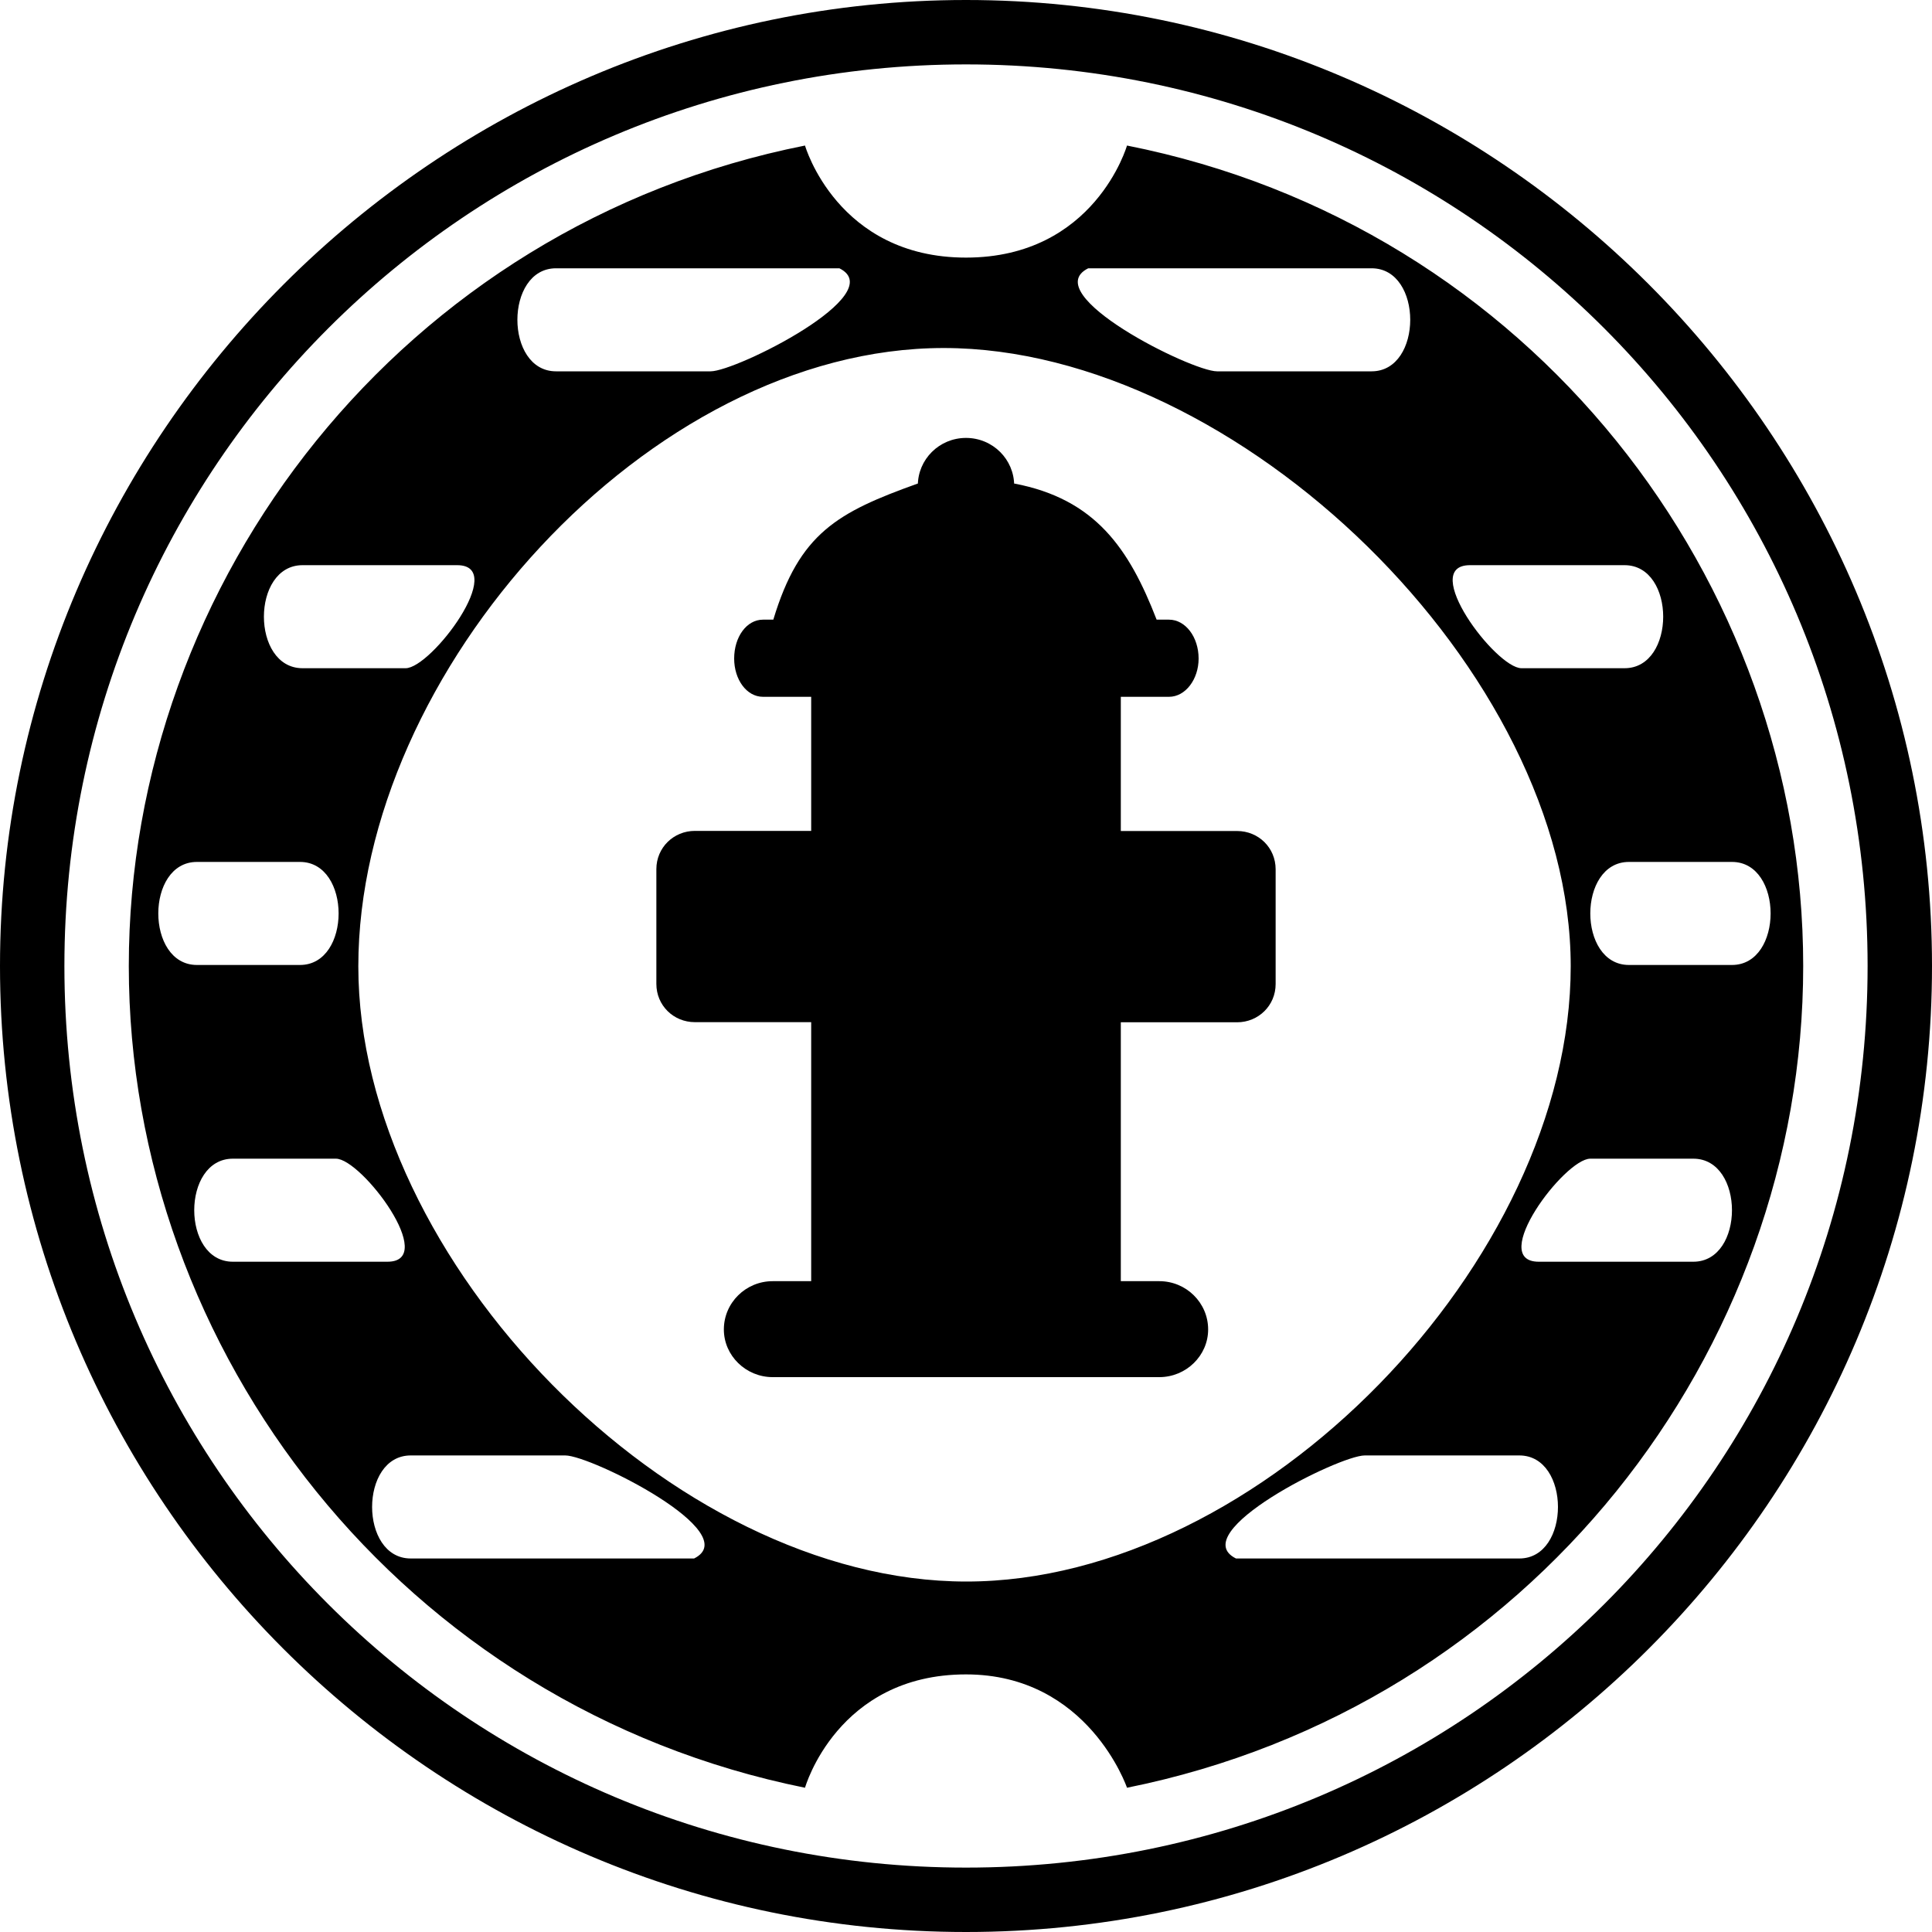
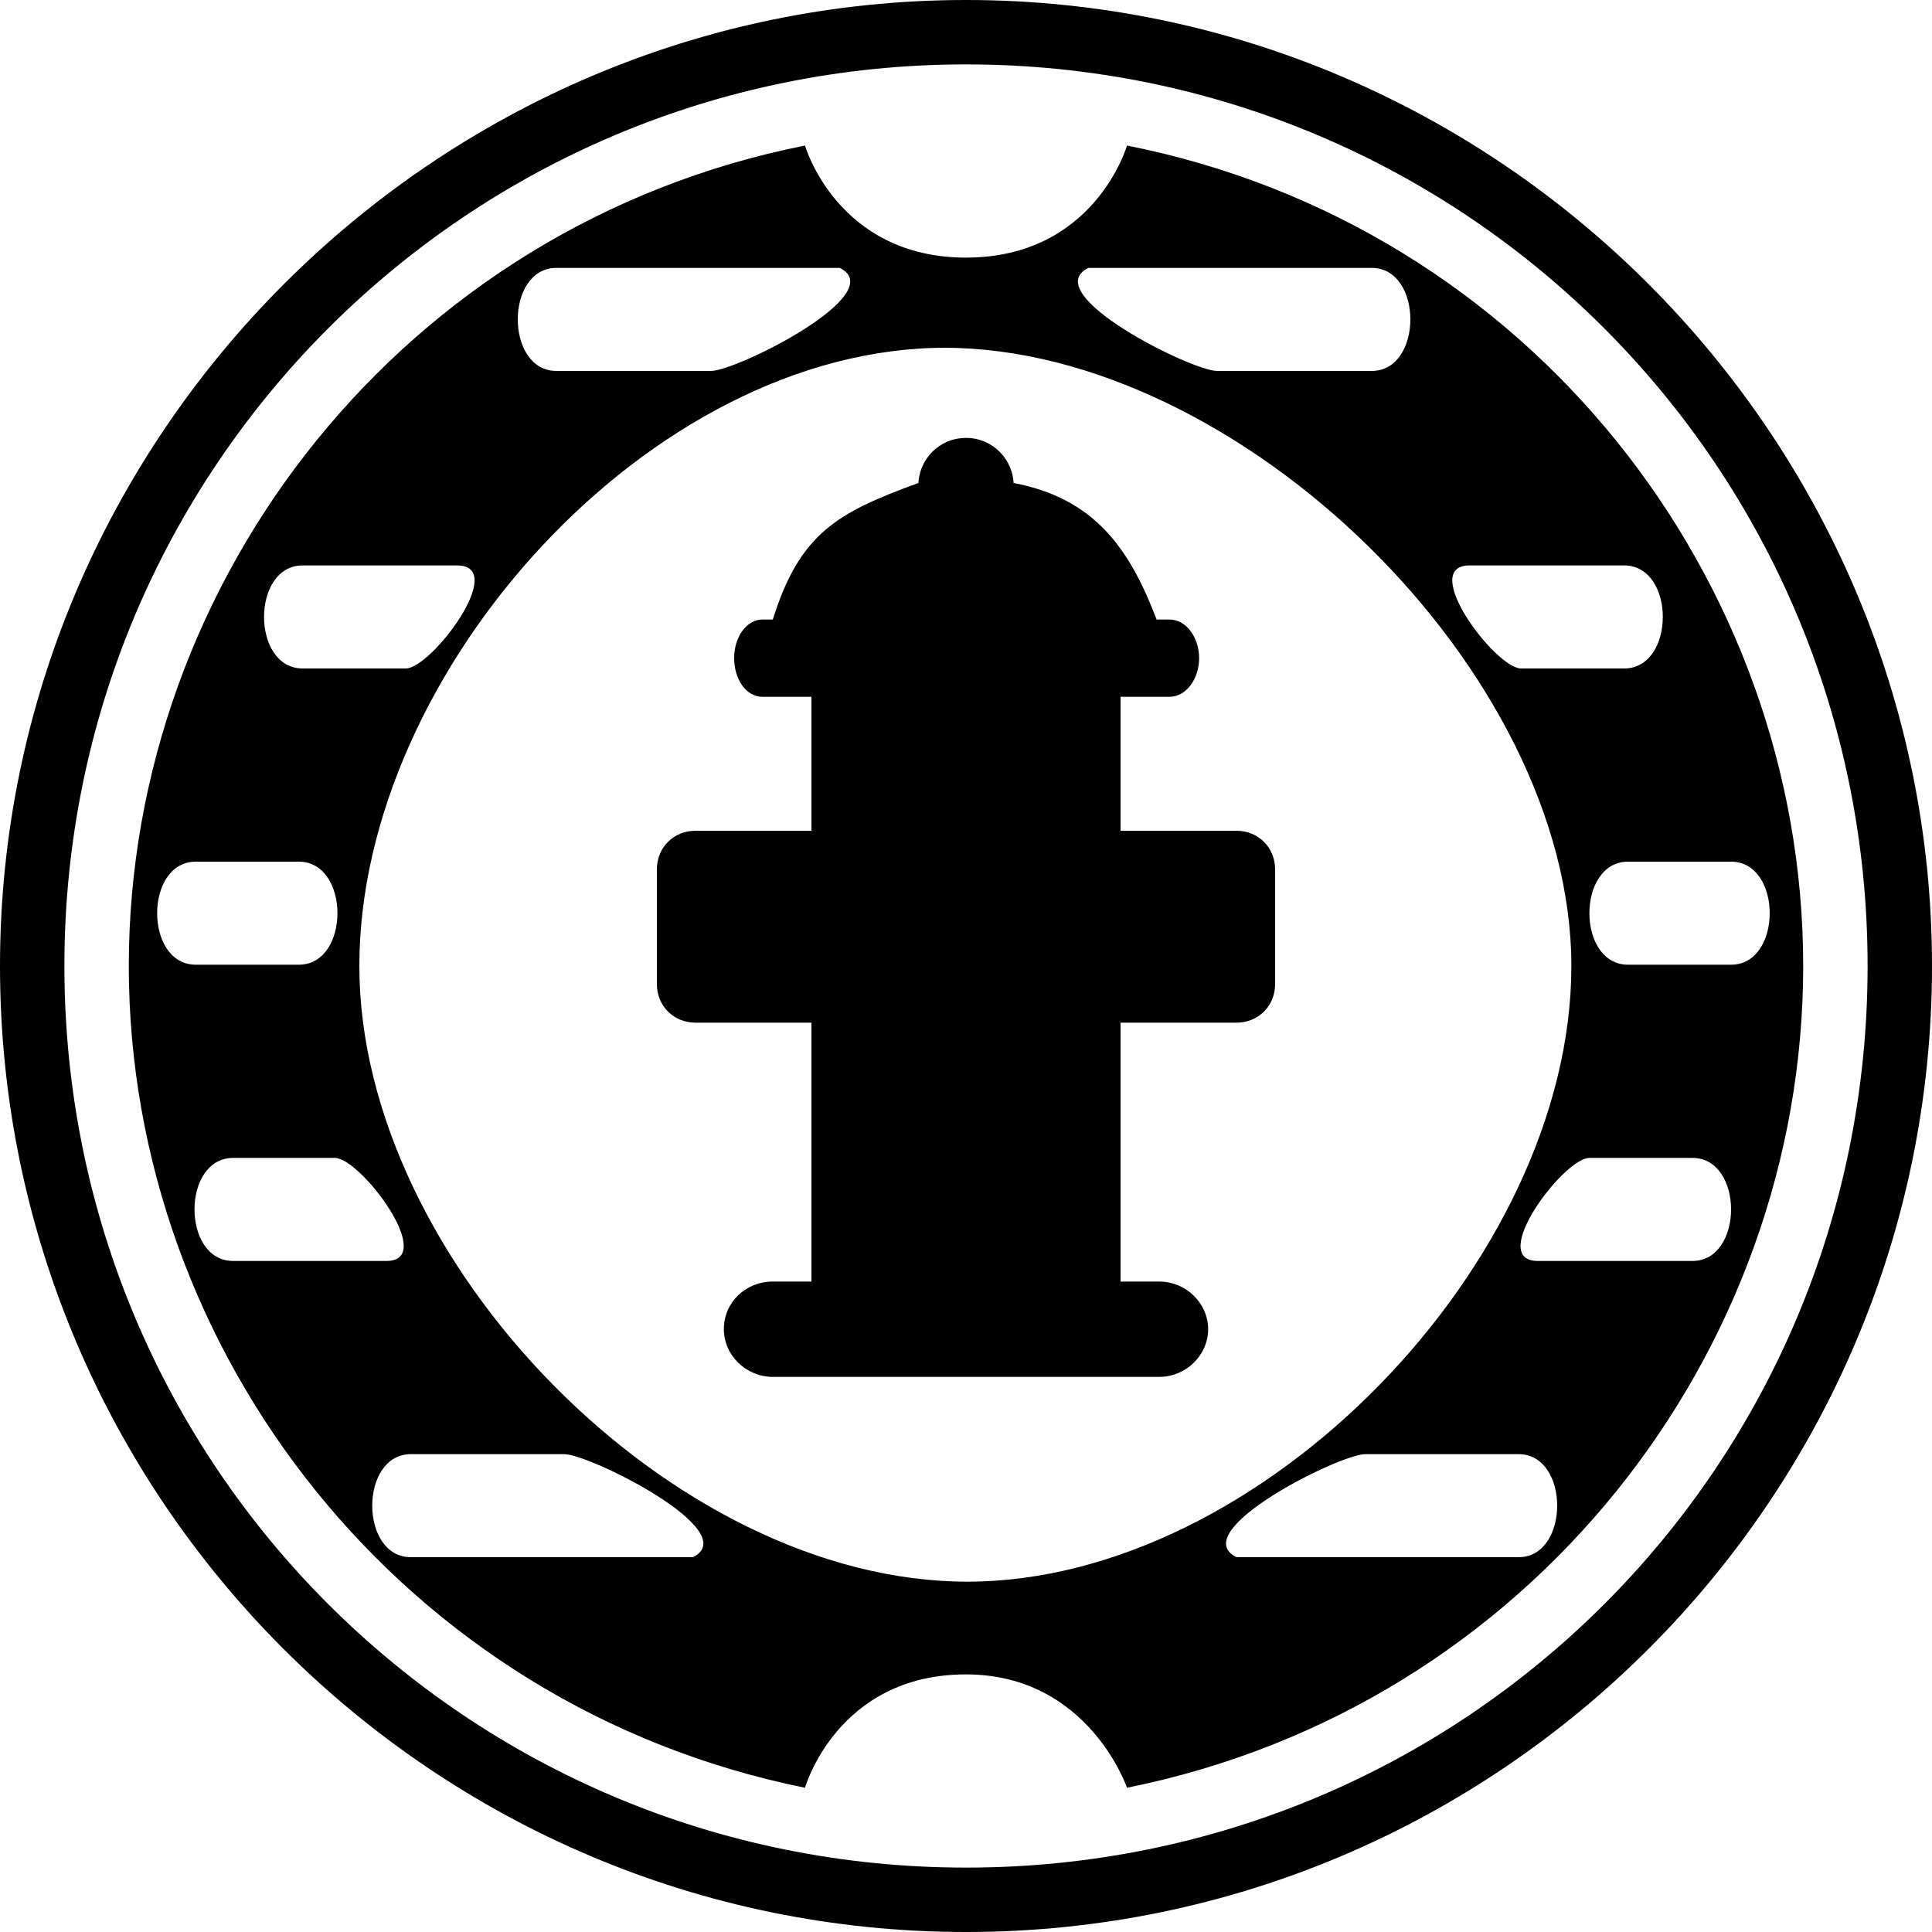
- <svg xmlns="http://www.w3.org/2000/svg" version="1.1" x="0" y="0" viewBox="0 0 15 15" id="svg2">
-   <defs id="defs2" />
-   <path id="path3" style="fill:#000000;stroke-width:0.8" d="m 10.649,2.083 c 0.4,0 0.4,0.8 0,0.8 h -1.2 c -0.2,0 -1.4,-0.6 -1,-0.8 z m -4.132,0 c 0.4,0.2 -0.8,0.8 -1,0.8 h -1.2 c -0.4,0 -0.4,-0.8 0,-0.8 z M 3.549,4.388 c 0.4,0 -0.2,0.8 -0.4,0.8 H 2.349 c -0.4,0 -0.4,-0.8 0,-0.8 z m 9.064,0 c 0.4,0 0.4,0.8 0,0.8 h -0.8 c -0.2,0 -0.8,-0.8 -0.4,-0.8 z m 0.834,2.304 c 0.4,0 0.4,0.8 0,0.8 h -0.8 c -0.4,0 -0.4,-0.8 0,-0.8 z m -11.118,0 c 0.4,0 0.4,0.8 0,0.8 h -0.8 c -0.4,0 -0.4,-0.8 0,-0.8 z m 0.279,2.304 c 0.2,0 0.8,0.8 0.4,0.8 H 1.808 c -0.4,0 -0.4,-0.8 0,-0.8 z m 10.539,2e-7 c 0.4,0 0.4,0.8 0,0.8 h -1.2 c -0.4,0 0.2,-0.8 0.4,-0.8 z m -1.351,2.304 c 0.4,0 0.4,0.8 0,0.8 H 9.596 c -0.4,-0.2 0.8,-0.8 1,-0.8 z m -7.407,0 c 0.2,0 1.4,0.6 1,0.8 H 3.189 c -0.4,0 -0.4,-0.8 0,-0.8 z M 7.327,2.702 c 2.287,0 4.868,2.513 4.868,4.8 0,2.287 -2.405,4.777 -4.692,4.777 -2.287,0 -4.721,-2.49 -4.721,-4.777 0,-2.287 2.258,-4.8 4.545,-4.8 z M 8.75,1.13 c 0,0 -0.25,0.87 -1.25,0.87 -1,0 -1.25,-0.87 -1.25,-0.87 C 3.13,1.75 1,4.5 1,7.5 c 0,3 2.13,5.75 5.25,6.38 0,0 0.25,-0.88 1.25,-0.88 0.95,0 1.25,0.88 1.25,0.88 C 11.88,13.25 14,10.5 14,7.5 14,4.5 11.88,1.75 8.75,1.13 Z m -1.25,-0.63 C 3.63,0.5 0.5,3.63 0.5,7.5 c 0,3.88 3.13,7 7,7 v 0 c 3.88,0 7,-3.12 7,-7 0,-3.87 -3.12,-7 -7,-7 z M 7.5,0 C 11.63,0 15,3.38 15,7.5 15,11.63 11.64,15 7.5,15 3.36,15 0,11.63 0,7.5 0,3.38 3.38,0 7.5,0 Z" />
-   <path d="m 7.5,3.4 c 0.208,0 0.374,0.167 0.374,0.37 V 3.754 C 8.505,3.874 8.766,4.259 8.98,4.811 h 0.096 c 0.128,0 0.23,0.135 0.23,0.302 0,0.161 -0.102,0.297 -0.23,0.297 H 8.702 v 1.042 h 0.903 c 0.166,0 0.299,0.13 0.299,0.297 v 0.891 c 0,0.167 -0.134,0.297 -0.299,0.297 H 8.702 v 2.01 h 0.299 c 0.208,0 0.379,0.167 0.379,0.375 0,0.203 -0.171,0.37 -0.379,0.37 H 5.999 c -0.208,0 -0.379,-0.167 -0.379,-0.37 0,-0.208 0.171,-0.375 0.379,-0.375 H 6.298 V 7.936 H 5.395 c -0.166,0 -0.299,-0.13 -0.299,-0.297 V 6.748 c 0,-0.167 0.134,-0.297 0.299,-0.297 H 6.298 V 5.41 H 5.924 c -0.128,0 -0.224,-0.135 -0.224,-0.297 0,-0.167 0.096,-0.302 0.224,-0.302 h 0.08 C 6.207,4.139 6.501,3.978 7.126,3.754 v 0.016 C 7.126,3.567 7.292,3.4 7.5,3.4 Z" id="path1-2" style="fill:#000000;stroke-width:0.527" />
+ <svg xmlns="http://www.w3.org/2000/svg" version="1.1" viewBox="0 0 15 15">
+   <path d="M10.65 2.08c0.4 0 0.4 0.8 0 0.8h-1.2c-0.2 0 -1.4 -0.6 -1 -0.8zm-4.13 0c0.4 0.2 -0.8 0.8 -1 0.8h-1.2c-0.4 0 -0.4 -0.8 0 -0.8zM3.55 4.39c0.4 0 -0.2 0.8 -0.4 0.8H2.35c-0.4 0 -0.4 -0.8 0 -0.8zm9.06 0c0.4 0 0.4 0.8 0 0.8h-0.8c-0.2 0 -0.8 -0.8 -0.4 -0.8zm0.83 2.3c0.4 0 0.4 0.8 0 0.8h-0.8c-0.4 0 -0.4 -0.8 0 -0.8zm-11.12 0c0.4 0 0.4 0.8 0 0.8h-0.8c-0.4 0 -0.4 -0.8 0 -0.8zm0.28 2.3c0.2 0 0.8 0.8 0.4 0.8H1.81c-0.4 0 -0.4 -0.8 0 -0.8zm10.54 0c0.4 0 0.4 0.8 0 0.8h-1.2c-0.4 0 0.2 -0.8 0.4 -0.8zm-1.35 2.3c0.4 0 0.4 0.8 0 0.8H9.6c-0.4 -0.2 0.8 -0.8 1 -0.8zm-7.41 0c0.2 0 1.4 0.6 1 0.8H3.19c-0.4 0 -0.4 -0.8 0 -0.8zM7.33 2.7c2.29 0 4.87 2.51 4.87 4.8c0 2.29 -2.4 4.78 -4.69 4.78c-2.29 0 -4.72 -2.49 -4.72 -4.78c0 -2.29 2.26 -4.8 4.55 -4.8zM8.75 1.13c0 0 -0.25 0.87 -1.25 0.87c-1 0 -1.25 -0.87 -1.25 -0.87C3.13 1.75 1 4.5 1 7.5c0 3 2.13 5.75 5.25 6.38c0 0 0.25 -0.88 1.25 -0.88c0.95 0 1.25 0.88 1.25 0.88C11.88 13.25 14 10.5 14 7.5C14 4.5 11.88 1.75 8.75 1.13Zm-1.25 -0.63C3.63 0.5 0.5 3.63 0.5 7.5c0 3.88 3.13 7 7 7v0c3.88 0 7 -3.12 7 -7c0 -3.87 -3.12 -7 -7 -7zM7.5 0C11.63 0 15 3.38 15 7.5C15 11.63 11.64 15 7.5 15C3.36 15 0 11.63 0 7.5C0 3.38 3.38 0 7.5 0Z" />
+   <path d="M7.5 3.4c0.21 0 0.37 0.17 0.37 0.37V3.75C8.5 3.87 8.77 4.26 8.98 4.81h0.1c0.13 0 0.23 0.14 0.23 0.3c0 0.16 -0.1 0.3 -0.23 0.3H8.7v1.04h0.9c0.17 0 0.3 0.13 0.3 0.3v0.89c0 0.17 -0.13 0.3 -0.3 0.3H8.7v2.01h0.3c0.21 0 0.38 0.17 0.38 0.37c0 0.2 -0.17 0.37 -0.38 0.37H6c-0.21 0 -0.38 -0.17 -0.38 -0.37c0 -0.21 0.17 -0.37 0.38 -0.37H6.3V7.94H5.4c-0.17 0 -0.3 -0.13 -0.3 -0.3V6.75c0 -0.17 0.13 -0.3 0.3 -0.3H6.3V5.41H5.92c-0.13 0 -0.22 -0.14 -0.22 -0.3c0 -0.17 0.1 -0.3 0.22 -0.3h0.08C6.21 4.14 6.5 3.98 7.13 3.75v0.02C7.13 3.57 7.29 3.4 7.5 3.4Z" />
</svg>
